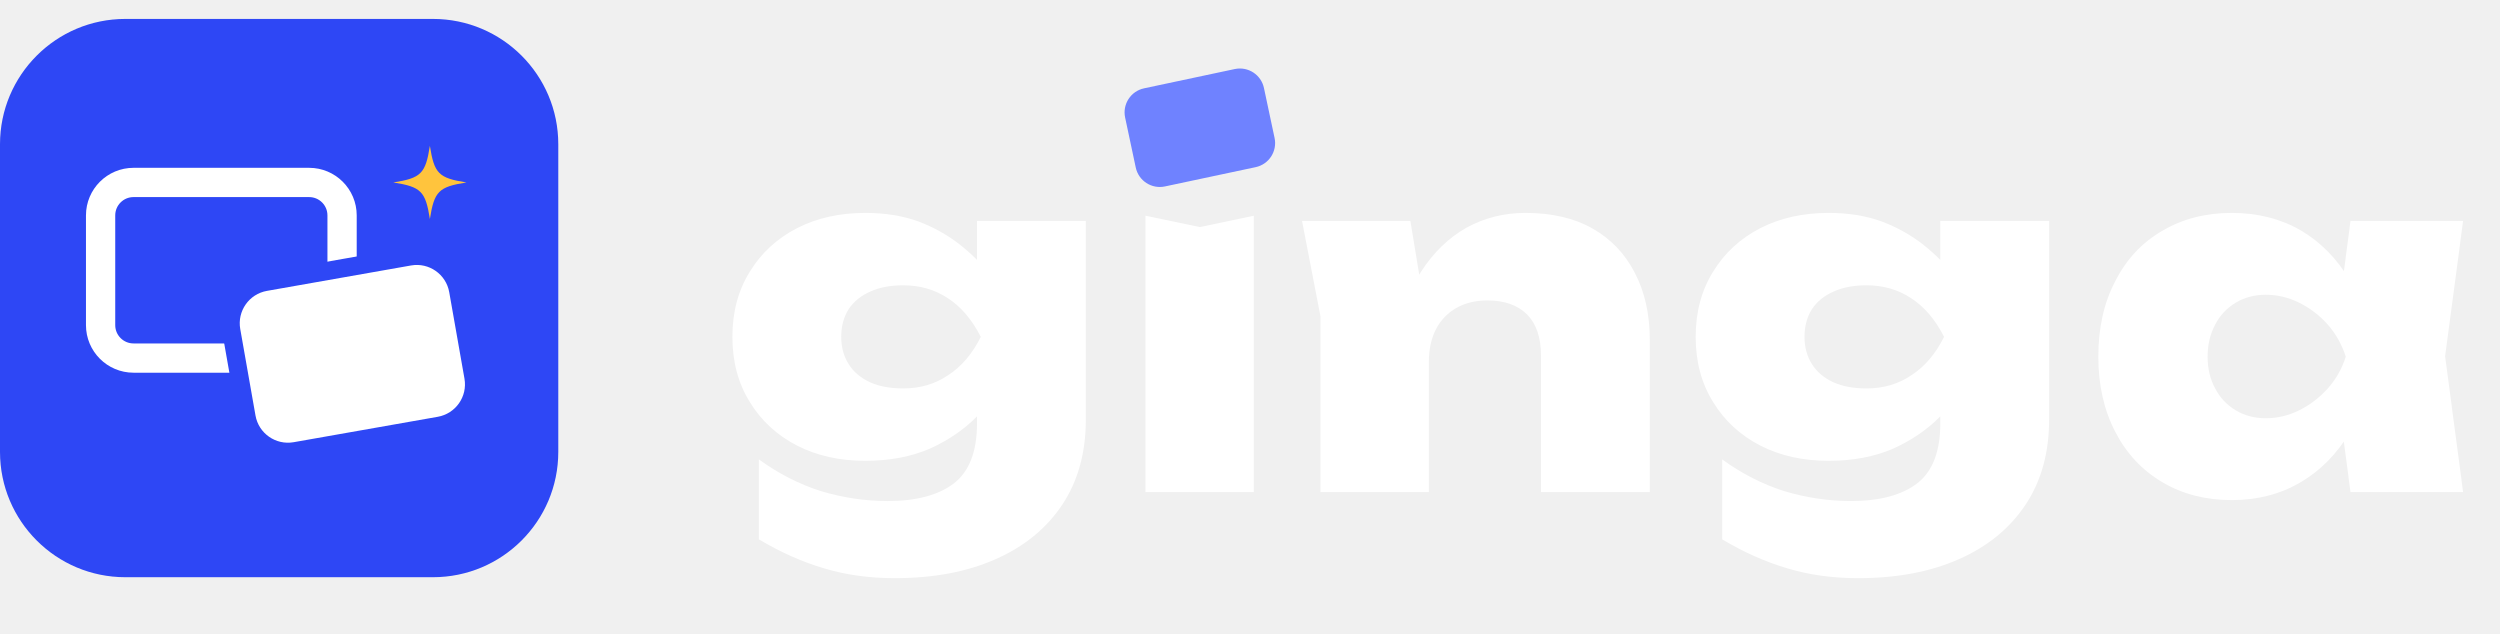
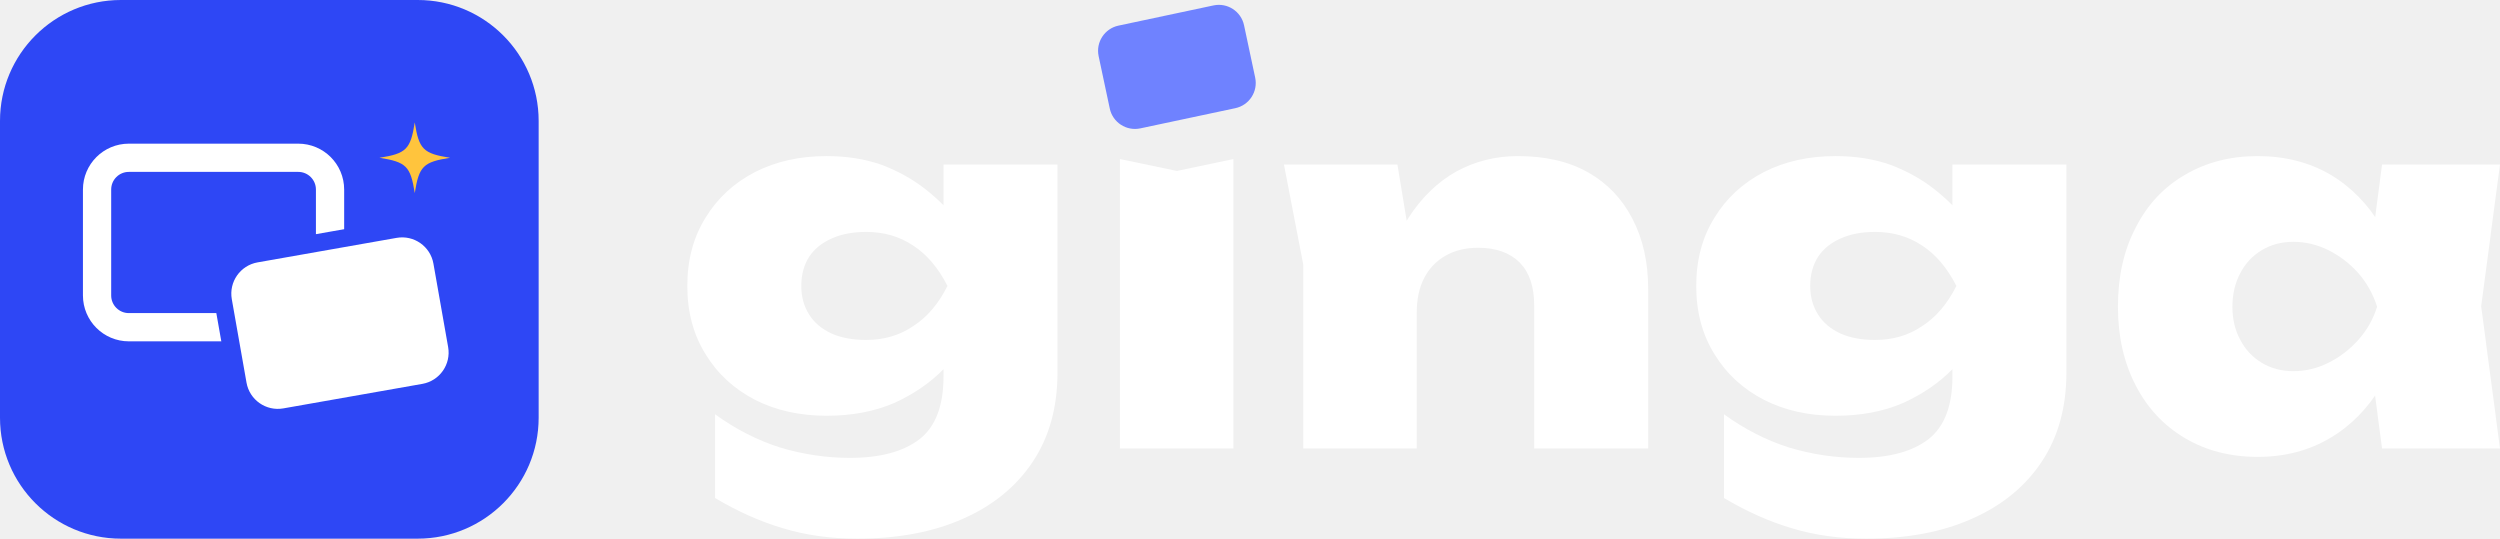
- <svg xmlns="http://www.w3.org/2000/svg" viewBox="0 0 5284 1340" role="img" aria-label="Ginga">
-   <svg x="0" y="40" width="1180" height="1180" viewBox="100 100 824 824">
+ <svg xmlns="http://www.w3.org/2000/svg" viewBox="0 0 5045 1087" role="img" aria-label="Ginga">
+   <svg overflow="visible" x="0" y="0" width="1087" height="1087" viewBox="100 100 824 824">
    <rect x="100" y="100" width="824" height="824" rx="185" fill="#2E47F5" />
    <g transform="translate(512 512) scale(5.4) translate(-58.8 -53.6)">
      <rect x="10" y="22" width="66" height="48" rx="9" fill="none" stroke="#FFFFFF" stroke-width="8" />
      <rect x="50" y="48" width="58" height="42" rx="9" fill="#2E47F5" stroke="#2E47F5" stroke-width="10" transform="rotate(-10 78 70)" />
      <rect x="50" y="48" width="58" height="42" rx="9" fill="#FFFFFF" transform="rotate(-10 78 70)" />
      <path d="M0 -10C1.2 -2.4 2.4 -1.2 10 0C2.4 1.2 1.2 2.4 0 10C-1.2 2.4 -2.4 1.2 -10 0C-2.4 -1.2 -1.2 -2.4 0 -10Z" fill="#FFC43D" transform="translate(100 22)" />
    </g>
  </svg>
-   <svg x="1480" y="0" width="3804" height="1340" viewBox="-40 -1040 3804 1340">
+   <svg overflow="visible" x="1387" y="0" width="3658" height="1087" viewBox="28 -905 3658 1087">
    <g fill="#FFFFFF">
      <path d="M545 -145V-241L553 -267V-418L545 -439V-573H775V-153Q775 -48 725 27Q675 102 584 142Q494 182 371 182Q290 182 221 161Q153 141 84 100V-69Q146 -24 215 -2Q285 19 356 19Q448 19 497 -19Q545 -57 545 -145ZM309 -66Q228 -66 165 -98Q101 -131 65 -190Q28 -249 28 -328Q28 -407 65 -466Q101 -525 165 -558Q228 -590 309 -590Q371 -590 421 -572Q471 -553 510 -522Q549 -491 575 -456Q601 -420 615 -386Q628 -351 628 -325Q628 -290 607 -245Q586 -201 545 -160Q505 -119 446 -92Q386 -66 309 -66ZM389 -219Q443 -219 484 -247Q526 -274 553 -328Q525 -383 483 -410Q442 -437 389 -437Q349 -437 320 -424Q290 -411 274 -387Q258 -362 258 -328Q258 -295 274 -270Q289 -246 319 -232Q348 -219 389 -219Z" />
      <path d="M901 -584 1016 -560 1130 -584V0H901Z" />
      <path d="M1232 -573H1461L1500 -336V0H1271V-371ZM1704 -590Q1788 -590 1846 -557Q1904 -524 1935 -464Q1967 -403 1967 -322V0H1737V-289Q1737 -345 1708 -375Q1678 -405 1624 -405Q1586 -405 1558 -389Q1530 -373 1515 -344Q1500 -315 1500 -274L1431 -310Q1444 -403 1483 -465Q1523 -527 1580 -559Q1637 -590 1704 -590Z" />
      <path d="M2581 -145V-241L2589 -267V-418L2581 -439V-573H2811V-153Q2811 -48 2761 27Q2711 102 2620 142Q2530 182 2407 182Q2326 182 2257 161Q2189 141 2120 100V-69Q2182 -24 2251 -2Q2321 19 2392 19Q2484 19 2533 -19Q2581 -57 2581 -145ZM2345 -66Q2264 -66 2201 -98Q2137 -131 2101 -190Q2064 -249 2064 -328Q2064 -407 2101 -466Q2137 -525 2201 -558Q2264 -590 2345 -590Q2407 -590 2457 -572Q2507 -553 2546 -522Q2585 -491 2611 -456Q2637 -420 2651 -386Q2664 -351 2664 -325Q2664 -290 2643 -245Q2622 -201 2581 -160Q2541 -119 2482 -92Q2422 -66 2345 -66ZM2425 -219Q2479 -219 2520 -247Q2562 -274 2589 -328Q2561 -383 2519 -410Q2478 -437 2425 -437Q2385 -437 2356 -424Q2326 -411 2310 -387Q2294 -362 2294 -328Q2294 -295 2310 -270Q2325 -246 2355 -232Q2384 -219 2425 -219Z" />
      <path d="M3448 0 3421 -204 3449 -286 3421 -367 3448 -573H3686L3648 -287L3686 0ZM3499 -286Q3487 -195 3447 -127Q3406 -58 3343 -21Q3279 17 3197 17Q3114 17 3050 -21Q2986 -59 2951 -127Q2915 -196 2915 -286Q2915 -378 2951 -446Q2986 -515 3050 -552Q3114 -590 3197 -590Q3279 -590 3343 -553Q3406 -516 3447 -447Q3488 -379 3499 -286ZM3146 -286Q3146 -248 3162 -219Q3177 -190 3205 -173Q3233 -156 3269 -156Q3306 -156 3340 -173Q3374 -190 3400 -219Q3426 -248 3438 -286Q3426 -324 3400 -354Q3374 -383 3340 -400Q3306 -417 3269 -417Q3233 -417 3205 -400Q3177 -383 3162 -354Q3146 -324 3146 -286Z" />
    </g>
    <rect x="866.0" y="-876.0" width="300" height="212" rx="52" fill="#6F82FF" transform="rotate(-12 1016.0 -770)" />
  </svg>
</svg>
